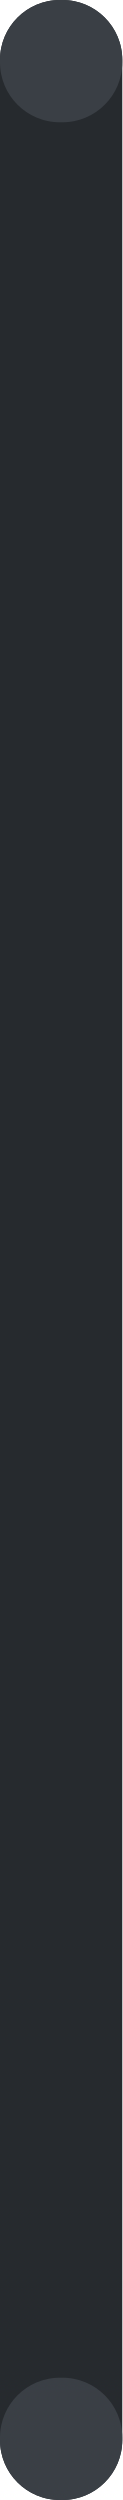
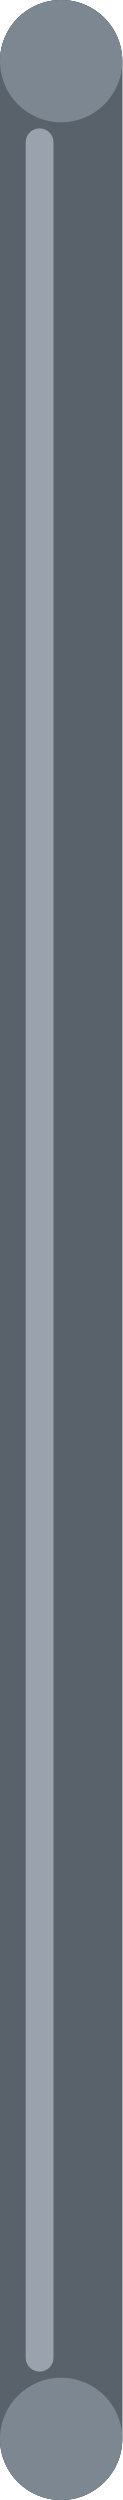
<svg xmlns="http://www.w3.org/2000/svg" width="5.715mm" height="116.84mm" viewBox="0 0 5.715 116.84">
-   <rect id="post" x="0" y="0" width="5.715" height="116.84" rx="2.8" fill="#262a2e" />
-   <rect id="top" x="0" y="0" width="5.715" height="5.715" rx="2.8" fill="#3a3f45" />
-   <rect id="bottom" x="0" y="111.125" width="5.715" height="5.715" rx="2.8" fill="#3a3f45" />
+   <rect id="root" x="0" y="0" width="5.715" height="116.84" rx="2.857" fill="#4b525a" />
+   <rect id="post" x="0" y="0" width="5.715" height="116.84" rx="2.857" fill="#59616a" />
+   <rect x="1.2" y="6" width="1.3" height="104.84" rx="0.65" fill="#9aa3ad" />
+   <rect id="top" x="0" y="0" width="5.715" height="5.715" rx="2.857" fill="#7d8791" />
+   <rect id="bottom" x="0" y="111.125" width="5.715" height="5.715" rx="2.857" fill="#7d8791" />
</svg>
